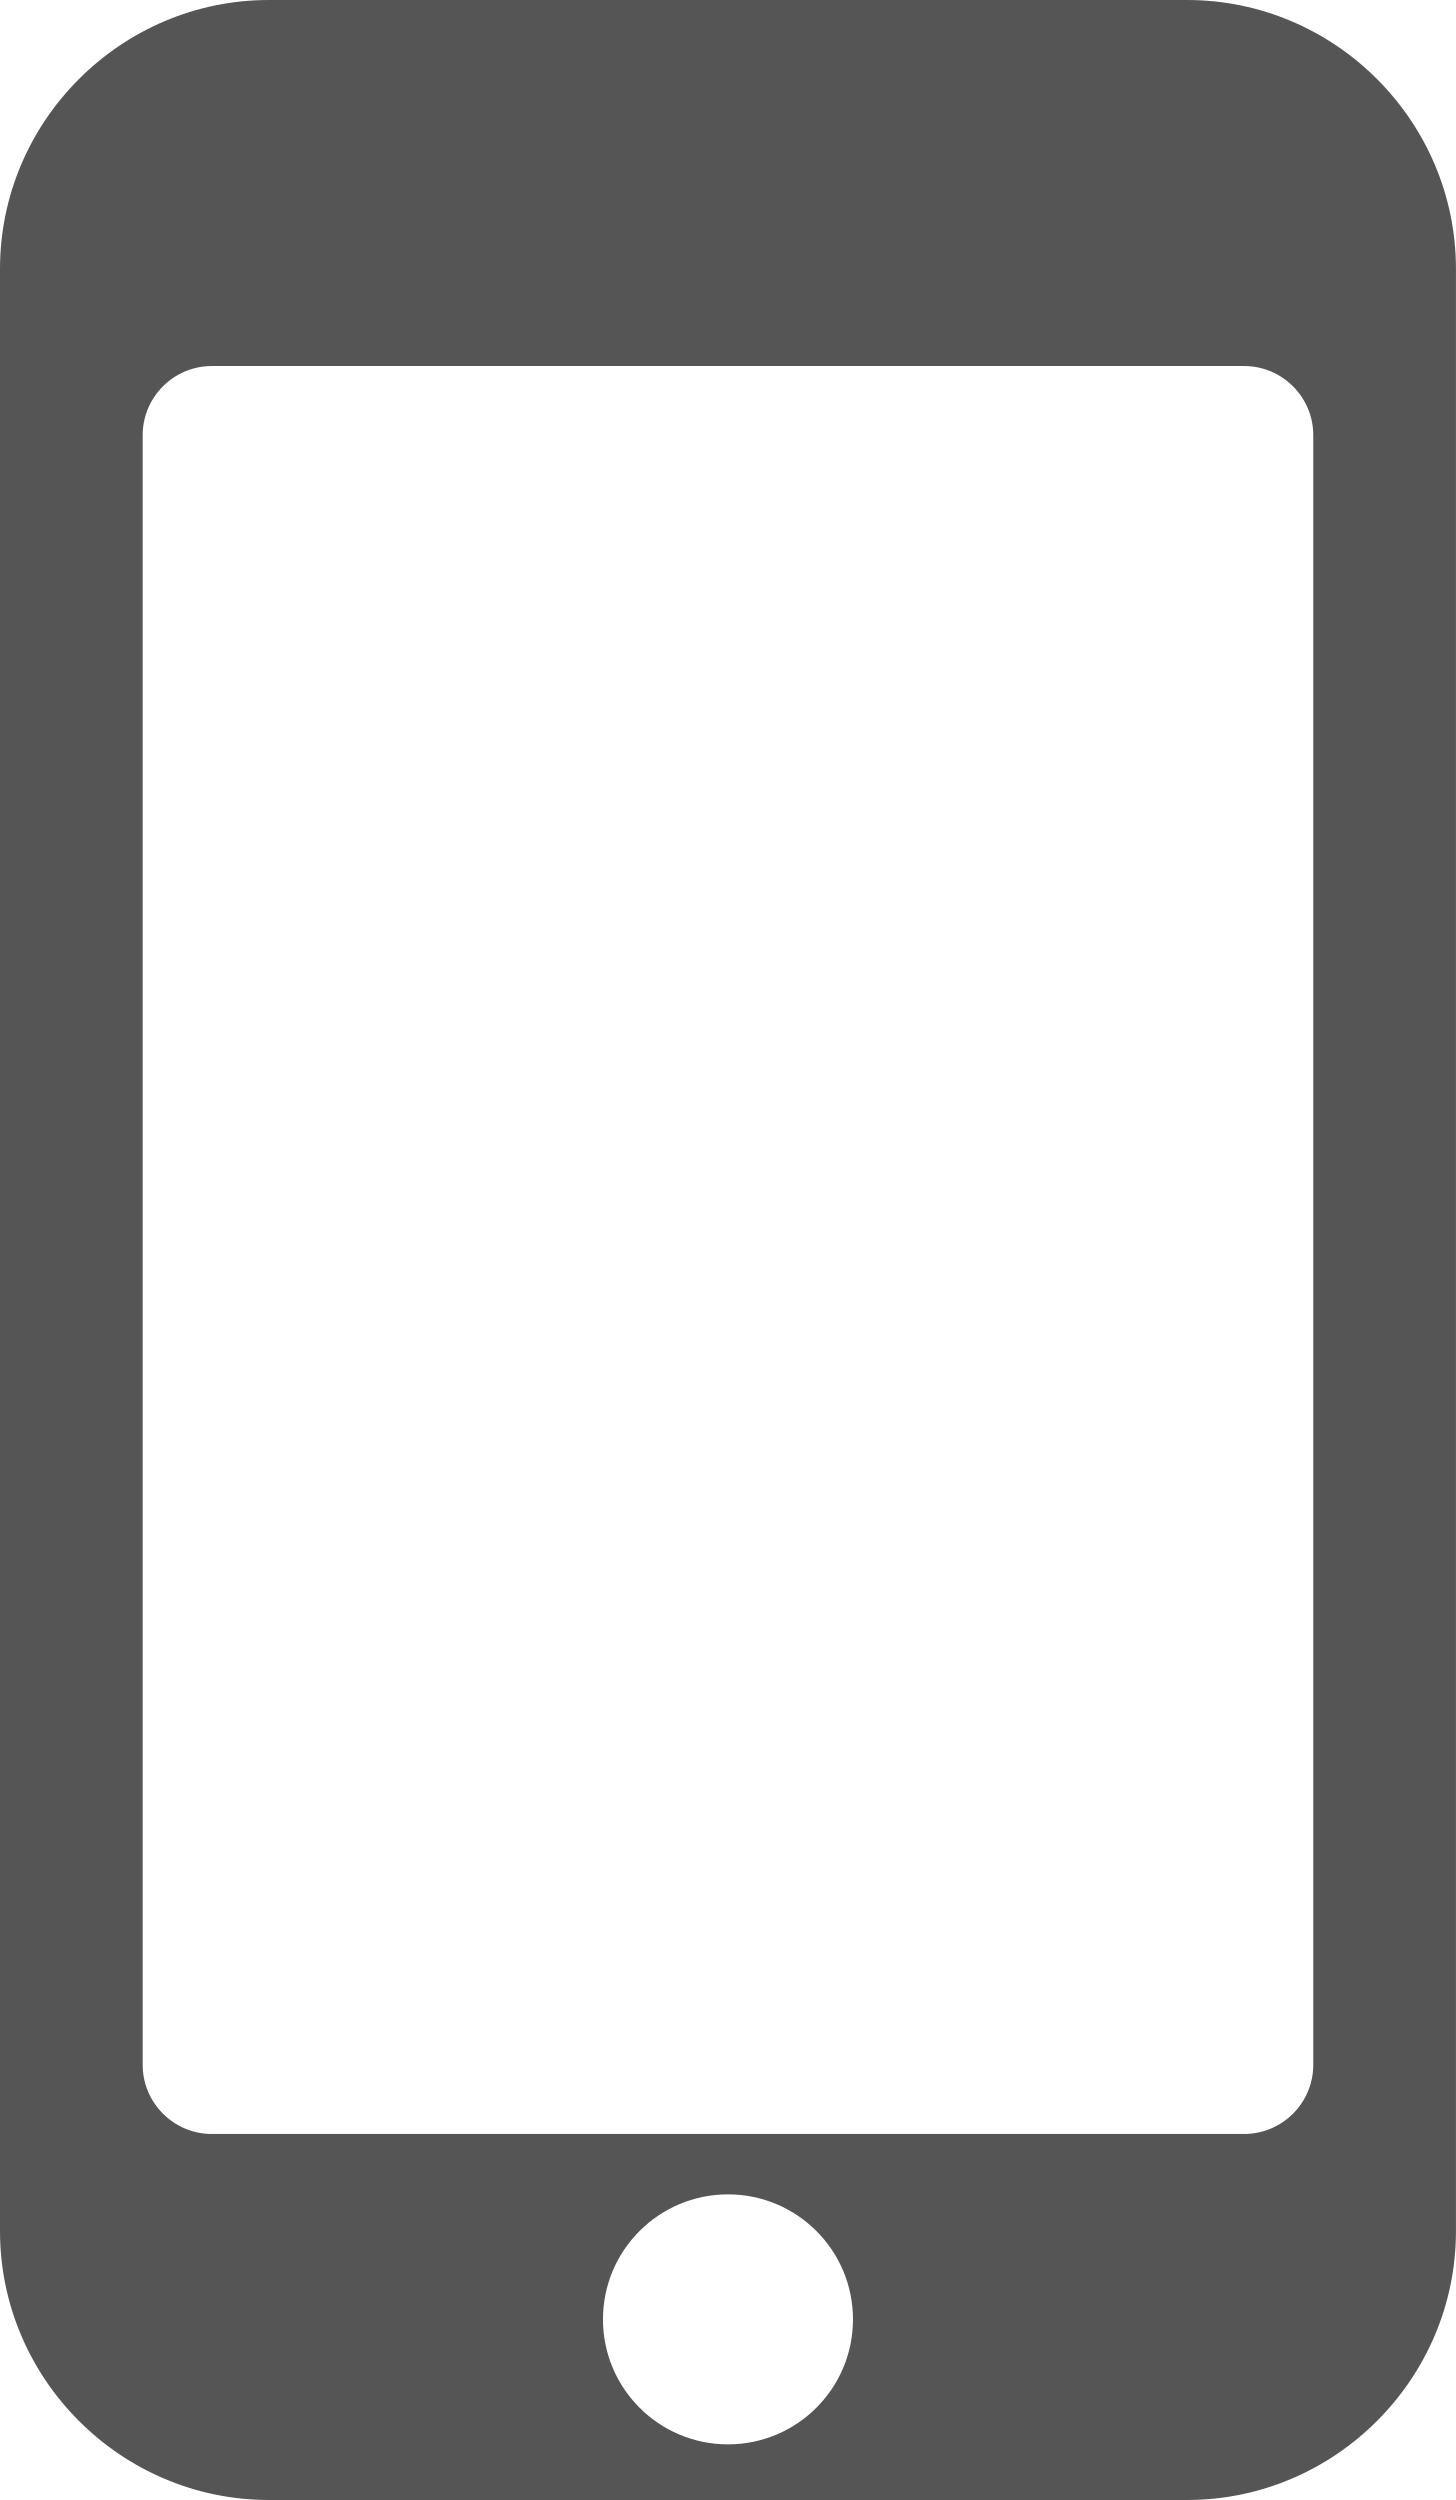
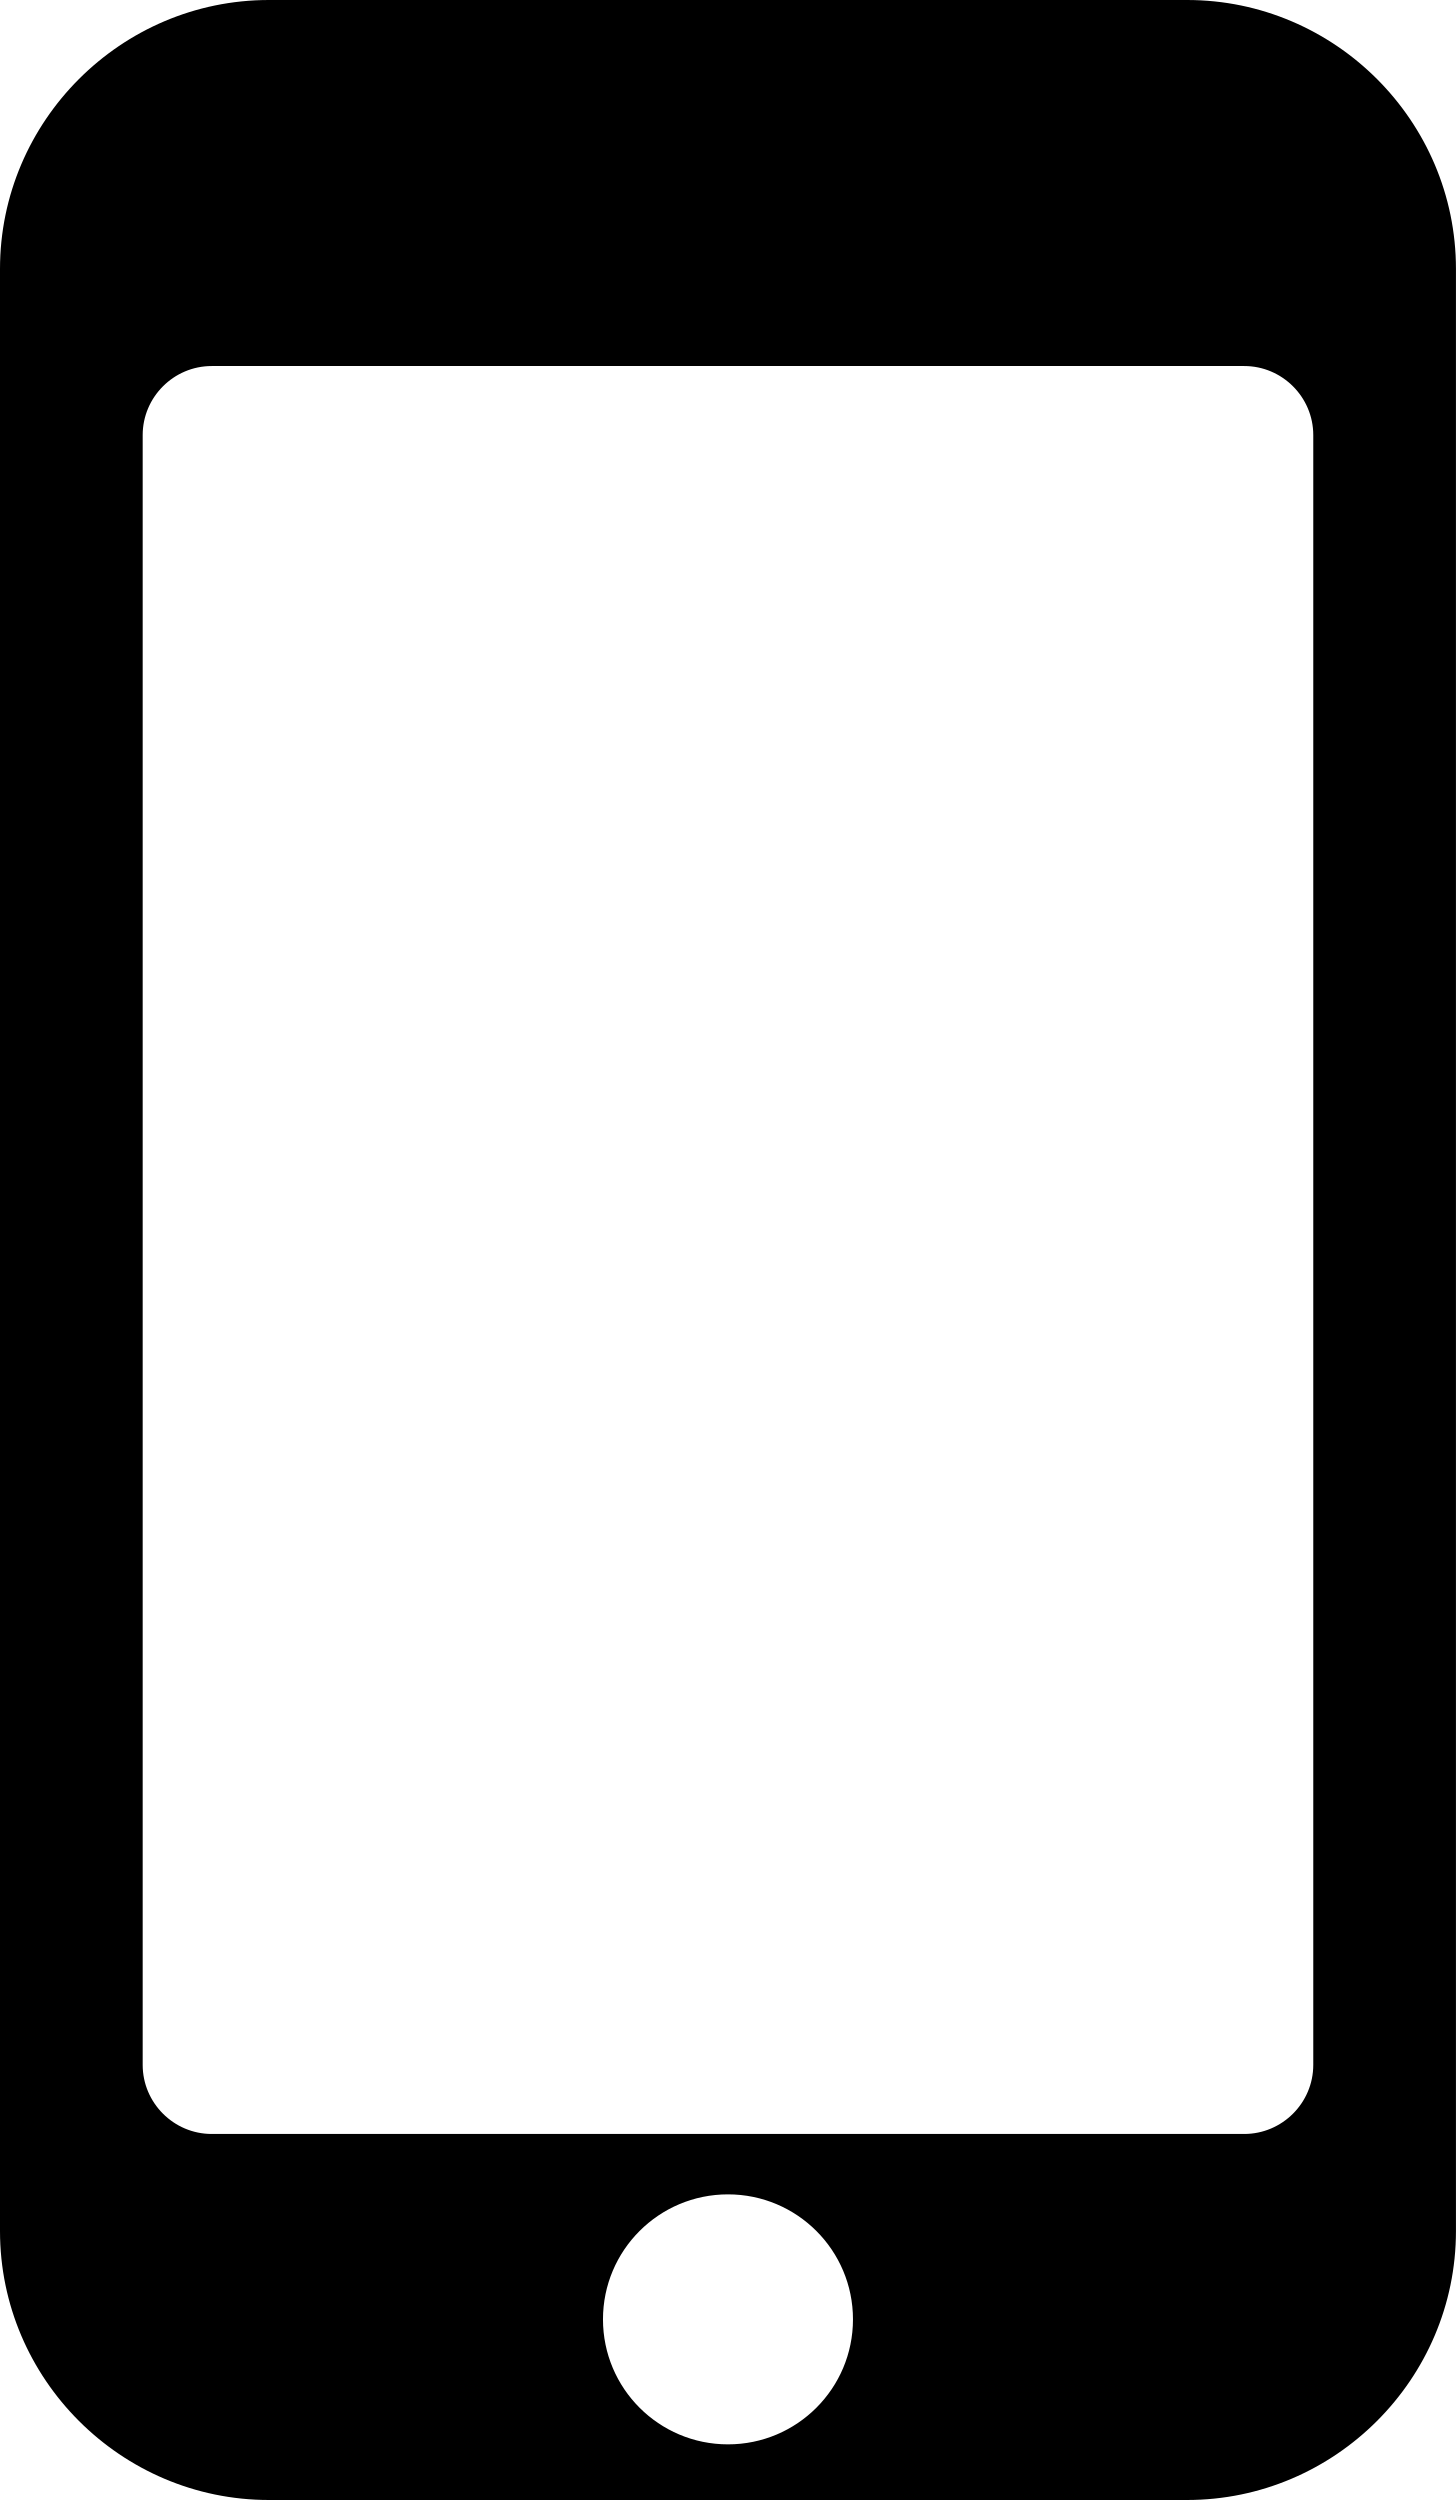
- <svg xmlns="http://www.w3.org/2000/svg" width="639.968" height="1098.878" viewBox="275.291 143.633 639.968 1098.878" fill="#555">
-   <path d="M797.05 143.633H393.501c-65.017 0-118.21 53.194-118.21 118.21v862.458c0 65.017 53.193 118.21 118.21 118.21H797.05c65.016 0 118.209-53.193 118.209-118.21V261.843c0-65.016-53.193-118.21-118.209-118.21zM595.274 1218.056c-30.347 0-54.943-24.597-54.943-54.943 0-30.348 24.597-54.944 54.943-54.944 30.348 0 54.944 24.597 54.944 54.944s-24.595 54.943-54.944 54.943zm257.267-166.784c0 16.691-13.654 30.348-30.348 30.348H368.356c-16.691 0-30.348-13.656-30.348-30.348V334.871c0-16.691 13.656-30.348 30.348-30.348h453.836c16.693 0 30.348 13.656 30.348 30.348v716.401z" />
+ <svg xmlns="http://www.w3.org/2000/svg" width="639.968" height="1098.878" viewBox="275.291 143.634 639.968 1098.878">
+   <path d="M797.05 143.634H393.501c-65.018 0-118.21 53.193-118.21 118.21v862.458c0 65.017 53.193 118.21 118.21 118.21H797.05c65.016 0 118.209-53.193 118.209-118.21V261.844c0-65.017-53.193-118.21-118.209-118.21zM595.275 1218.056c-30.348 0-54.943-24.598-54.943-54.943 0-30.348 24.596-54.943 54.943-54.943s54.943 24.597 54.943 54.943c0 30.348-24.595 54.943-54.943 54.943zm257.266-166.784c0 16.691-13.654 30.348-30.348 30.348H368.357c-16.691 0-30.35-13.655-30.35-30.348V334.871c0-16.69 13.656-30.348 30.35-30.348h453.836c16.691 0 30.348 13.656 30.348 30.348v716.401z" />
</svg>
